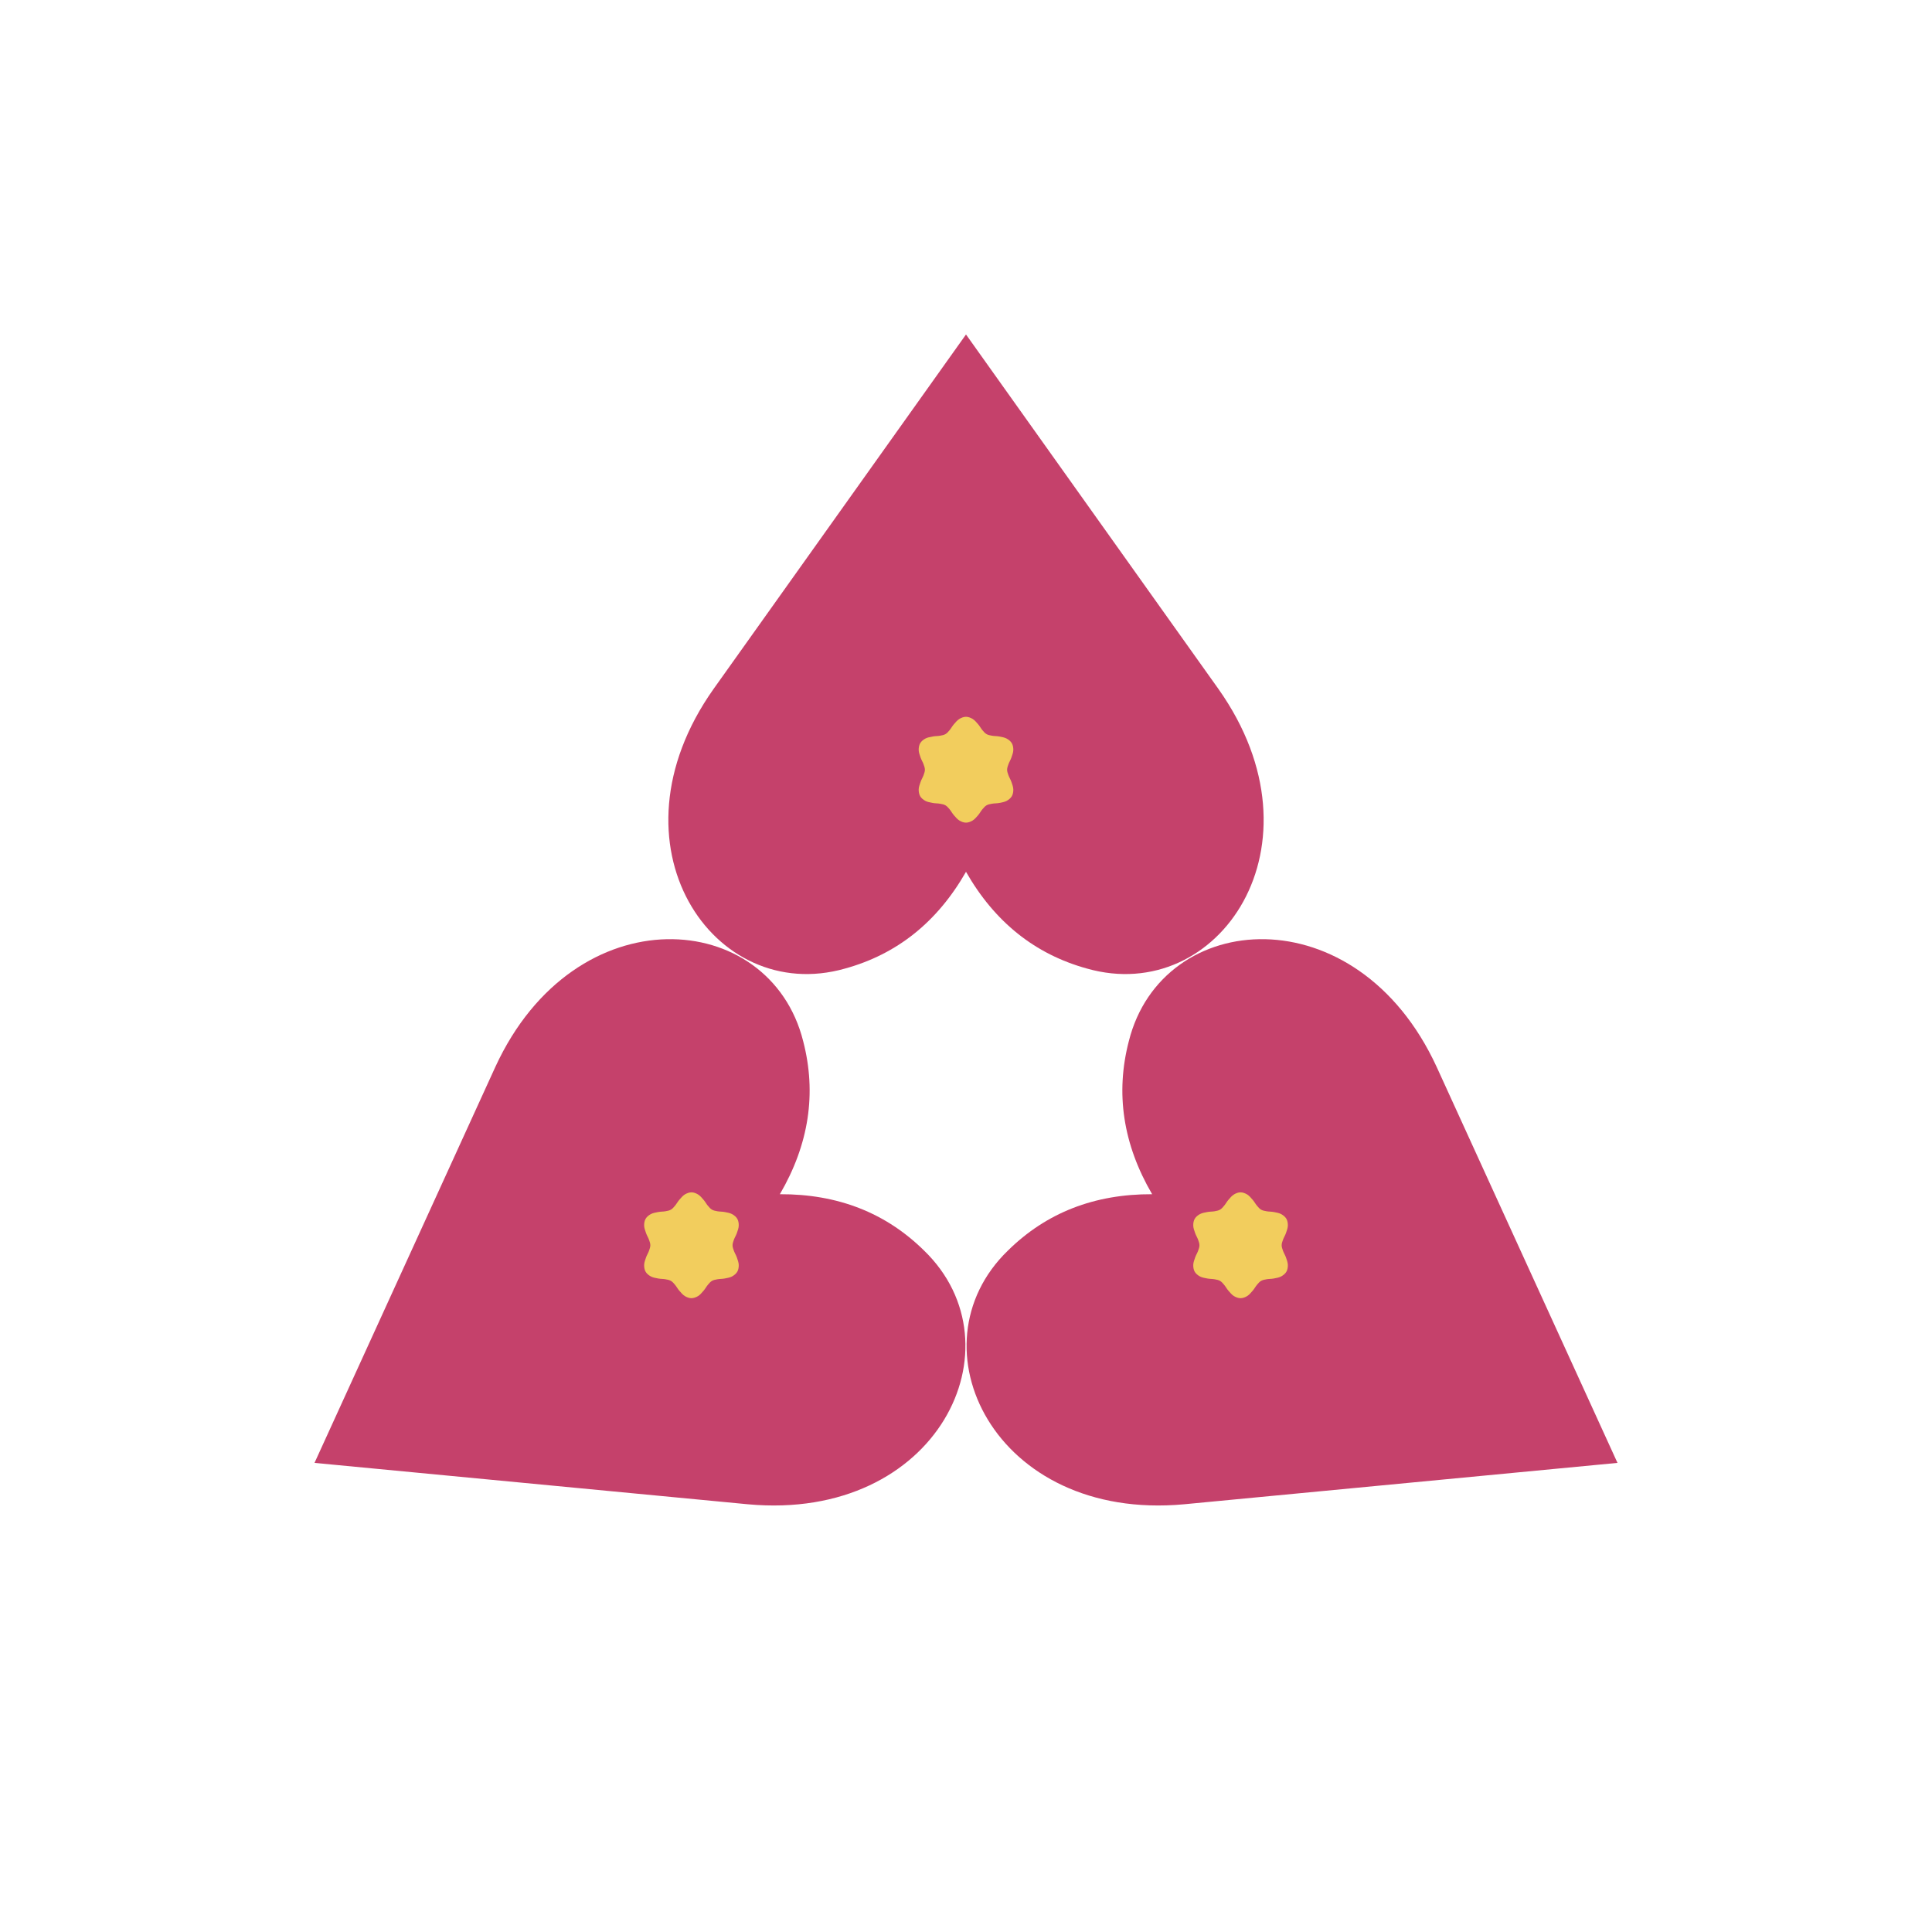
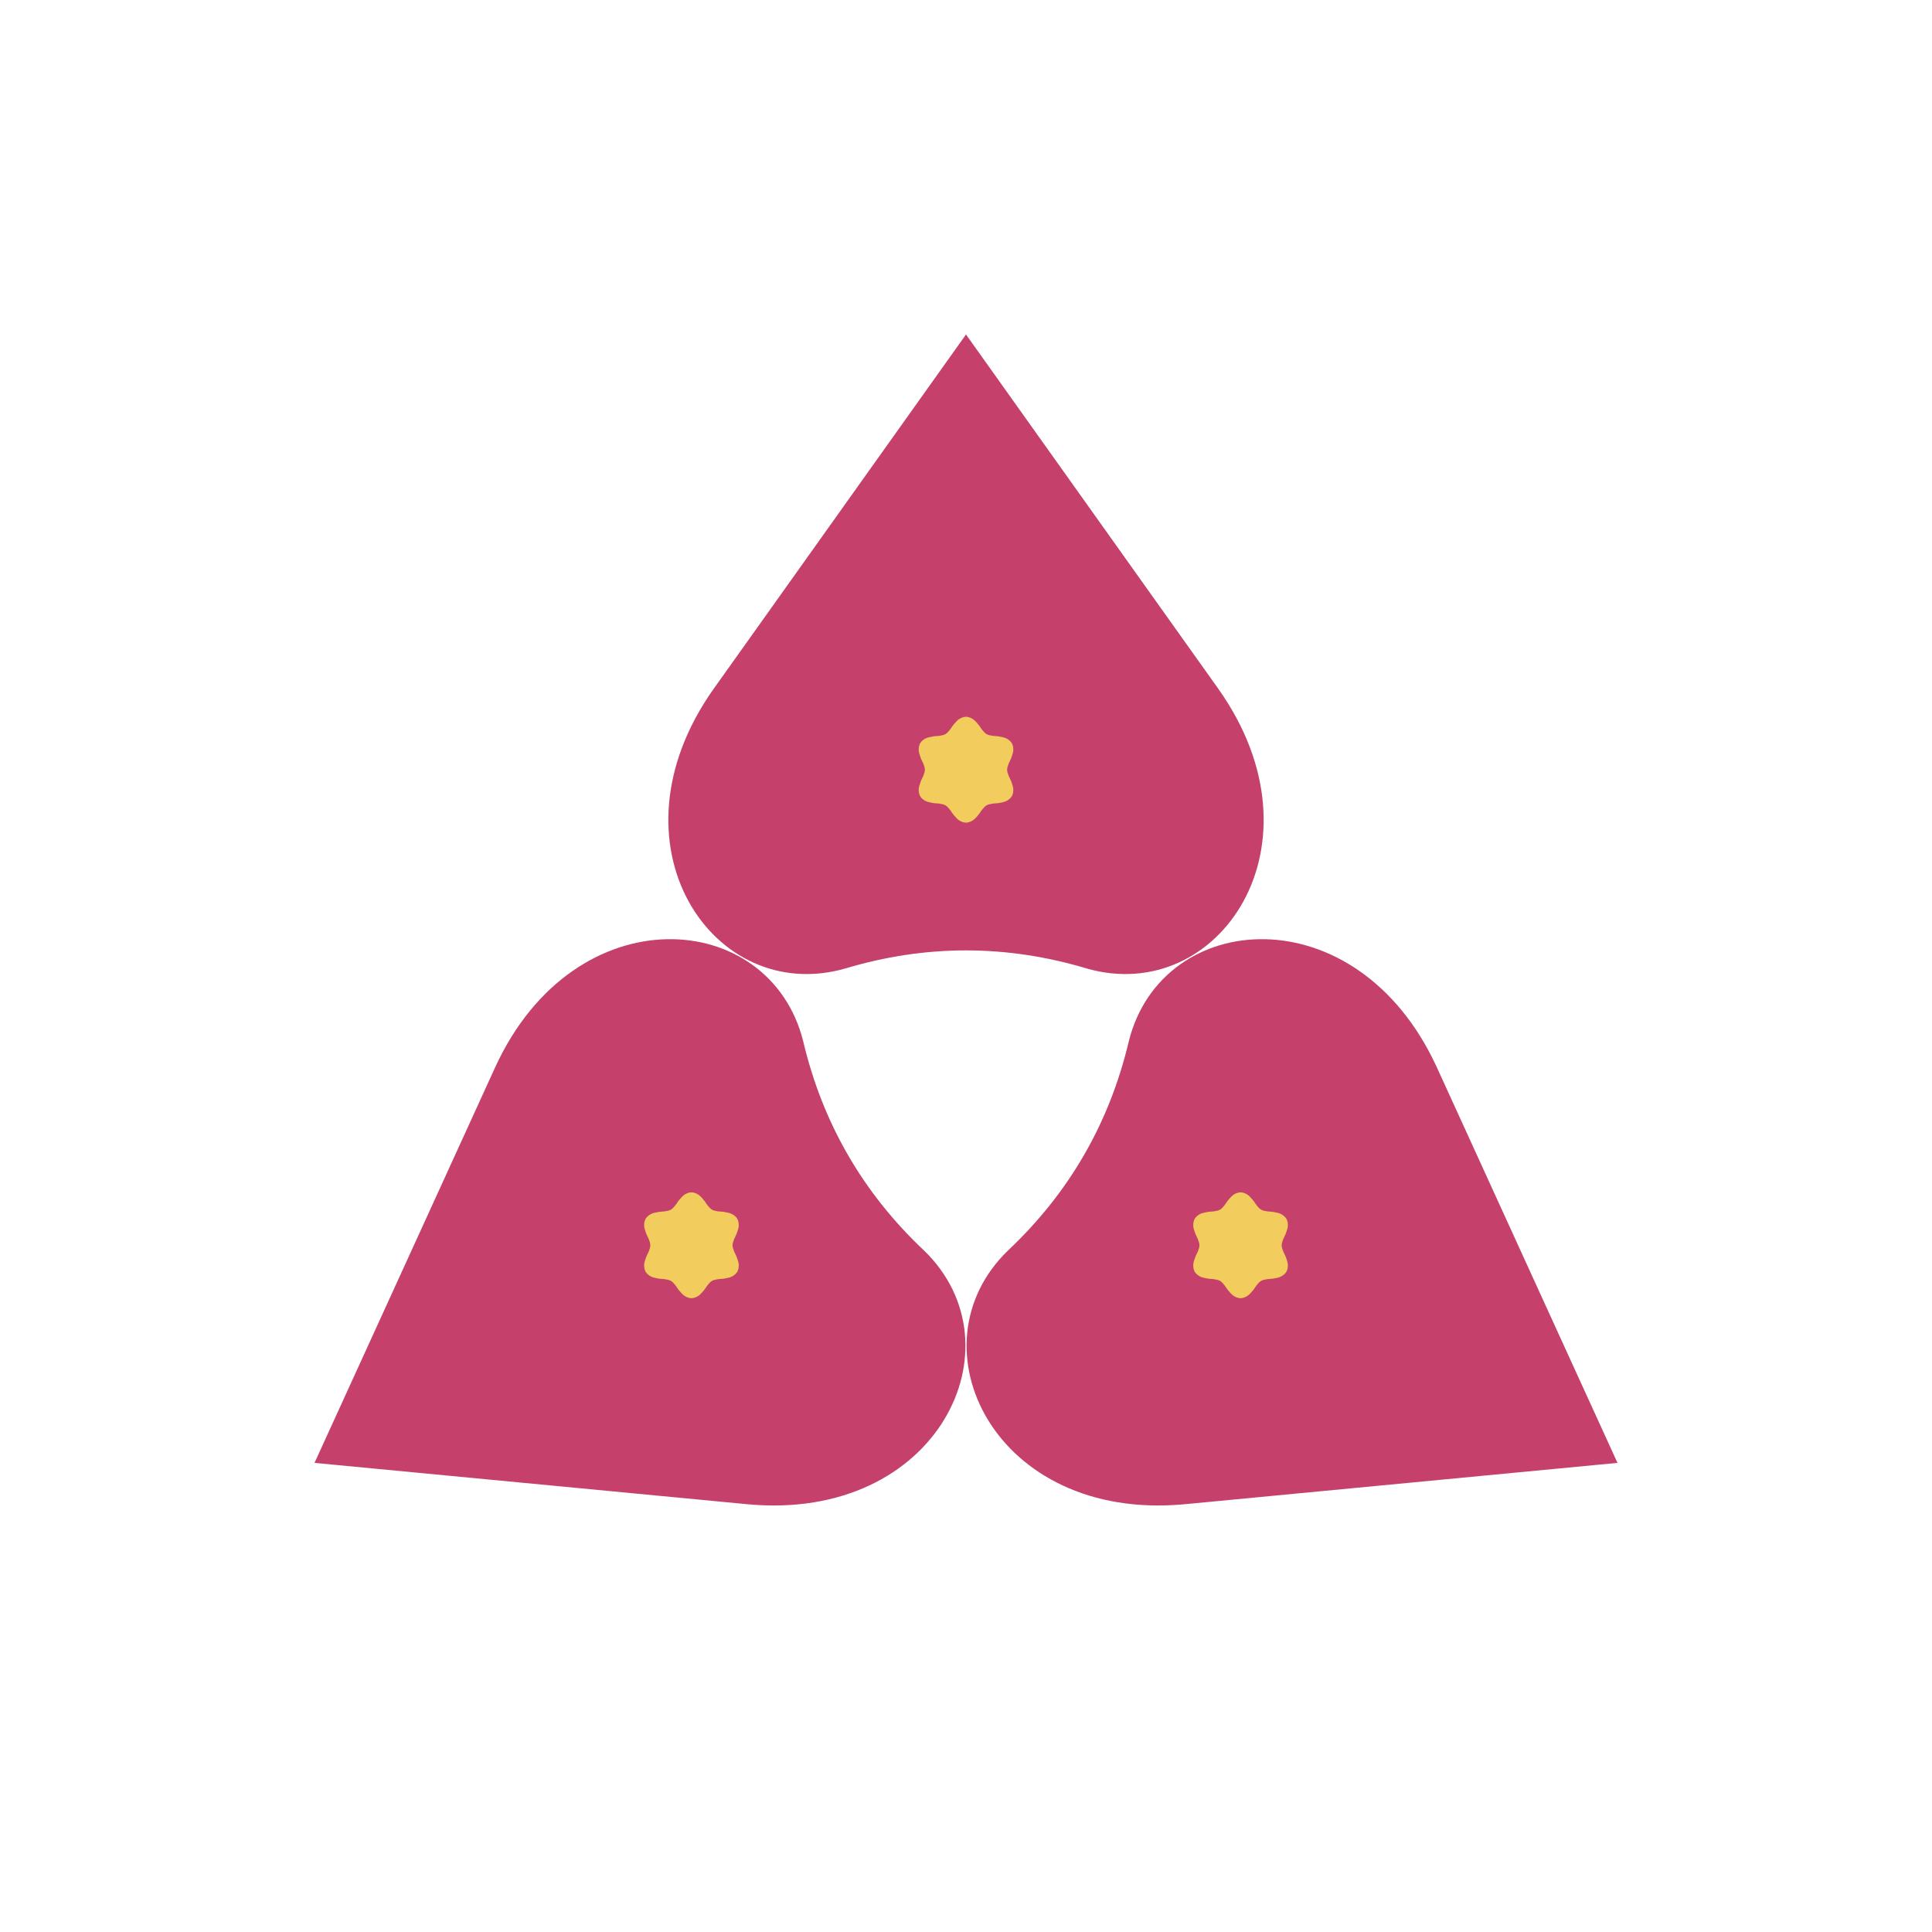
<svg xmlns="http://www.w3.org/2000/svg" viewBox="0 0 64 64" fill="none" role="img" aria-label="向外开花">
  <g transform="translate(32 36) scale(0.89) translate(-32 -36)">
    <g transform="rotate(0 32 36) translate(0 -3) rotate(0 32 29)">
-       <path d="M32 11 L41.4 24.2 C45.5 30 41.4 36 36.5 34.6 Q33.6 33.8 32 31 Q30.4 33.8 27.5 34.6 C22.6 36 18.5 30 22.6 24.2 Z" fill="#C5416B" />
+       <path d="M32 11 L41.4 24.2 C45.5 30 41.4 36 36.5 34.6 C33.5 33.7 30.5 33.7 27.5 34.6 C22.6 36 18.5 30 22.6 24.2 Z" fill="#C5416B" />
      <path d="M32 28.53C32.083 28.53 32.173 28.564 32.249 28.611C32.324 28.657 32.393 28.74 32.453 28.81C32.513 28.879 32.558 28.966 32.61 29.027C32.662 29.088 32.705 29.14 32.765 29.175C32.825 29.21 32.892 29.221 32.971 29.235C33.049 29.25 33.147 29.245 33.237 29.263C33.328 29.28 33.434 29.298 33.512 29.34C33.59 29.382 33.665 29.443 33.706 29.515C33.748 29.587 33.763 29.682 33.761 29.771C33.758 29.86 33.72 29.96 33.69 30.047C33.66 30.134 33.608 30.216 33.581 30.292C33.554 30.367 33.53 30.431 33.53 30.5C33.53 30.569 33.554 30.633 33.581 30.708C33.608 30.784 33.66 30.866 33.69 30.953C33.72 31.04 33.758 31.14 33.761 31.229C33.763 31.318 33.748 31.413 33.706 31.485C33.665 31.557 33.59 31.618 33.512 31.66C33.434 31.702 33.328 31.72 33.237 31.737C33.147 31.755 33.049 31.75 32.971 31.765C32.892 31.779 32.825 31.79 32.765 31.825C32.705 31.86 32.662 31.912 32.61 31.973C32.558 32.034 32.513 32.121 32.453 32.19C32.393 32.26 32.324 32.343 32.249 32.389C32.173 32.436 32.083 32.47 32 32.47C31.917 32.47 31.827 32.436 31.751 32.389C31.676 32.343 31.607 32.26 31.547 32.19C31.487 32.121 31.442 32.034 31.39 31.973C31.338 31.912 31.295 31.86 31.235 31.825C31.175 31.79 31.108 31.779 31.029 31.765C30.951 31.75 30.853 31.755 30.763 31.737C30.672 31.72 30.566 31.702 30.488 31.66C30.41 31.618 30.335 31.557 30.294 31.485C30.253 31.413 30.237 31.318 30.239 31.229C30.242 31.14 30.28 31.04 30.31 30.953C30.34 30.866 30.392 30.784 30.419 30.708C30.446 30.633 30.47 30.569 30.47 30.5C30.47 30.431 30.446 30.367 30.419 30.292C30.392 30.216 30.34 30.134 30.31 30.047C30.28 29.96 30.242 29.86 30.239 29.771C30.237 29.682 30.253 29.587 30.294 29.515C30.335 29.443 30.41 29.382 30.488 29.34C30.566 29.298 30.672 29.28 30.763 29.263C30.853 29.245 30.951 29.25 31.029 29.235C31.108 29.221 31.175 29.21 31.235 29.175C31.295 29.14 31.338 29.088 31.39 29.027C31.442 28.966 31.487 28.879 31.547 28.81C31.607 28.74 31.676 28.657 31.751 28.611C31.827 28.564 31.917 28.53 32 28.53Z" transform="translate(0 -3.3)" fill="#F2CD5D" />
    </g>
    <g transform="rotate(120 32 36) translate(0 -3) rotate(0 32 29)">
-       <path d="M32 11 L41.4 24.2 C45.5 30 41.4 36 36.5 34.6 Q33.6 33.8 32 31 Q30.4 33.8 27.5 34.6 C22.6 36 18.5 30 22.6 24.2 Z" fill="#C5416B" />
+       <path d="M32 11 L41.4 24.2 C45.5 30 41.4 36 36.5 34.6 C33.5 33.7 30.5 33.7 27.5 34.6 C22.6 36 18.5 30 22.6 24.2 Z" fill="#C5416B" />
      <path d="M32 28.53C32.083 28.53 32.173 28.564 32.249 28.611C32.324 28.657 32.393 28.74 32.453 28.81C32.513 28.879 32.558 28.966 32.61 29.027C32.662 29.088 32.705 29.14 32.765 29.175C32.825 29.21 32.892 29.221 32.971 29.235C33.049 29.25 33.147 29.245 33.237 29.263C33.328 29.28 33.434 29.298 33.512 29.34C33.59 29.382 33.665 29.443 33.706 29.515C33.748 29.587 33.763 29.682 33.761 29.771C33.758 29.86 33.72 29.96 33.69 30.047C33.66 30.134 33.608 30.216 33.581 30.292C33.554 30.367 33.53 30.431 33.53 30.5C33.53 30.569 33.554 30.633 33.581 30.708C33.608 30.784 33.66 30.866 33.69 30.953C33.72 31.04 33.758 31.14 33.761 31.229C33.763 31.318 33.748 31.413 33.706 31.485C33.665 31.557 33.59 31.618 33.512 31.66C33.434 31.702 33.328 31.72 33.237 31.737C33.147 31.755 33.049 31.75 32.971 31.765C32.892 31.779 32.825 31.79 32.765 31.825C32.705 31.86 32.662 31.912 32.61 31.973C32.558 32.034 32.513 32.121 32.453 32.19C32.393 32.26 32.324 32.343 32.249 32.389C32.173 32.436 32.083 32.47 32 32.47C31.917 32.47 31.827 32.436 31.751 32.389C31.676 32.343 31.607 32.26 31.547 32.19C31.487 32.121 31.442 32.034 31.39 31.973C31.338 31.912 31.295 31.86 31.235 31.825C31.175 31.79 31.108 31.779 31.029 31.765C30.951 31.75 30.853 31.755 30.763 31.737C30.672 31.72 30.566 31.702 30.488 31.66C30.41 31.618 30.335 31.557 30.294 31.485C30.253 31.413 30.237 31.318 30.239 31.229C30.242 31.14 30.28 31.04 30.31 30.953C30.34 30.866 30.392 30.784 30.419 30.708C30.446 30.633 30.47 30.569 30.47 30.5C30.47 30.431 30.446 30.367 30.419 30.292C30.392 30.216 30.34 30.134 30.31 30.047C30.28 29.96 30.242 29.86 30.239 29.771C30.237 29.682 30.253 29.587 30.294 29.515C30.335 29.443 30.41 29.382 30.488 29.34C30.566 29.298 30.672 29.28 30.763 29.263C30.853 29.245 30.951 29.25 31.029 29.235C31.108 29.221 31.175 29.21 31.235 29.175C31.295 29.14 31.338 29.088 31.39 29.027C31.442 28.966 31.487 28.879 31.547 28.81C31.607 28.74 31.676 28.657 31.751 28.611C31.827 28.564 31.917 28.53 32 28.53Z" transform="translate(0 -3.3)" fill="#F2CD5D" />
    </g>
    <g transform="rotate(240 32 36) translate(0 -3) rotate(0 32 29)">
-       <path d="M32 11 L41.4 24.2 C45.5 30 41.4 36 36.5 34.6 Q33.6 33.8 32 31 Q30.4 33.8 27.5 34.6 C22.6 36 18.5 30 22.6 24.2 Z" fill="#C5416B" />
+       <path d="M32 11 L41.4 24.2 C45.5 30 41.4 36 36.5 34.6 C33.5 33.7 30.5 33.7 27.5 34.6 C22.6 36 18.5 30 22.6 24.2 Z" fill="#C5416B" />
      <path d="M32 28.53C32.083 28.53 32.173 28.564 32.249 28.611C32.324 28.657 32.393 28.74 32.453 28.81C32.513 28.879 32.558 28.966 32.61 29.027C32.662 29.088 32.705 29.14 32.765 29.175C32.825 29.21 32.892 29.221 32.971 29.235C33.049 29.25 33.147 29.245 33.237 29.263C33.328 29.28 33.434 29.298 33.512 29.34C33.59 29.382 33.665 29.443 33.706 29.515C33.748 29.587 33.763 29.682 33.761 29.771C33.758 29.86 33.72 29.96 33.69 30.047C33.66 30.134 33.608 30.216 33.581 30.292C33.554 30.367 33.53 30.431 33.53 30.5C33.53 30.569 33.554 30.633 33.581 30.708C33.608 30.784 33.66 30.866 33.69 30.953C33.72 31.04 33.758 31.14 33.761 31.229C33.763 31.318 33.748 31.413 33.706 31.485C33.665 31.557 33.59 31.618 33.512 31.66C33.434 31.702 33.328 31.72 33.237 31.737C33.147 31.755 33.049 31.75 32.971 31.765C32.892 31.779 32.825 31.79 32.765 31.825C32.705 31.86 32.662 31.912 32.61 31.973C32.558 32.034 32.513 32.121 32.453 32.19C32.393 32.26 32.324 32.343 32.249 32.389C32.173 32.436 32.083 32.47 32 32.47C31.917 32.47 31.827 32.436 31.751 32.389C31.676 32.343 31.607 32.26 31.547 32.19C31.487 32.121 31.442 32.034 31.39 31.973C31.338 31.912 31.295 31.86 31.235 31.825C31.175 31.79 31.108 31.779 31.029 31.765C30.951 31.75 30.853 31.755 30.763 31.737C30.672 31.72 30.566 31.702 30.488 31.66C30.41 31.618 30.335 31.557 30.294 31.485C30.253 31.413 30.237 31.318 30.239 31.229C30.242 31.14 30.28 31.04 30.31 30.953C30.34 30.866 30.392 30.784 30.419 30.708C30.446 30.633 30.47 30.569 30.47 30.5C30.47 30.431 30.446 30.367 30.419 30.292C30.392 30.216 30.34 30.134 30.31 30.047C30.28 29.96 30.242 29.86 30.239 29.771C30.237 29.682 30.253 29.587 30.294 29.515C30.335 29.443 30.41 29.382 30.488 29.34C30.566 29.298 30.672 29.28 30.763 29.263C30.853 29.245 30.951 29.25 31.029 29.235C31.108 29.221 31.175 29.21 31.235 29.175C31.295 29.14 31.338 29.088 31.39 29.027C31.442 28.966 31.487 28.879 31.547 28.81C31.607 28.74 31.676 28.657 31.751 28.611C31.827 28.564 31.917 28.53 32 28.53Z" transform="translate(0 -3.3)" fill="#F2CD5D" />
    </g>
  </g>
</svg>
